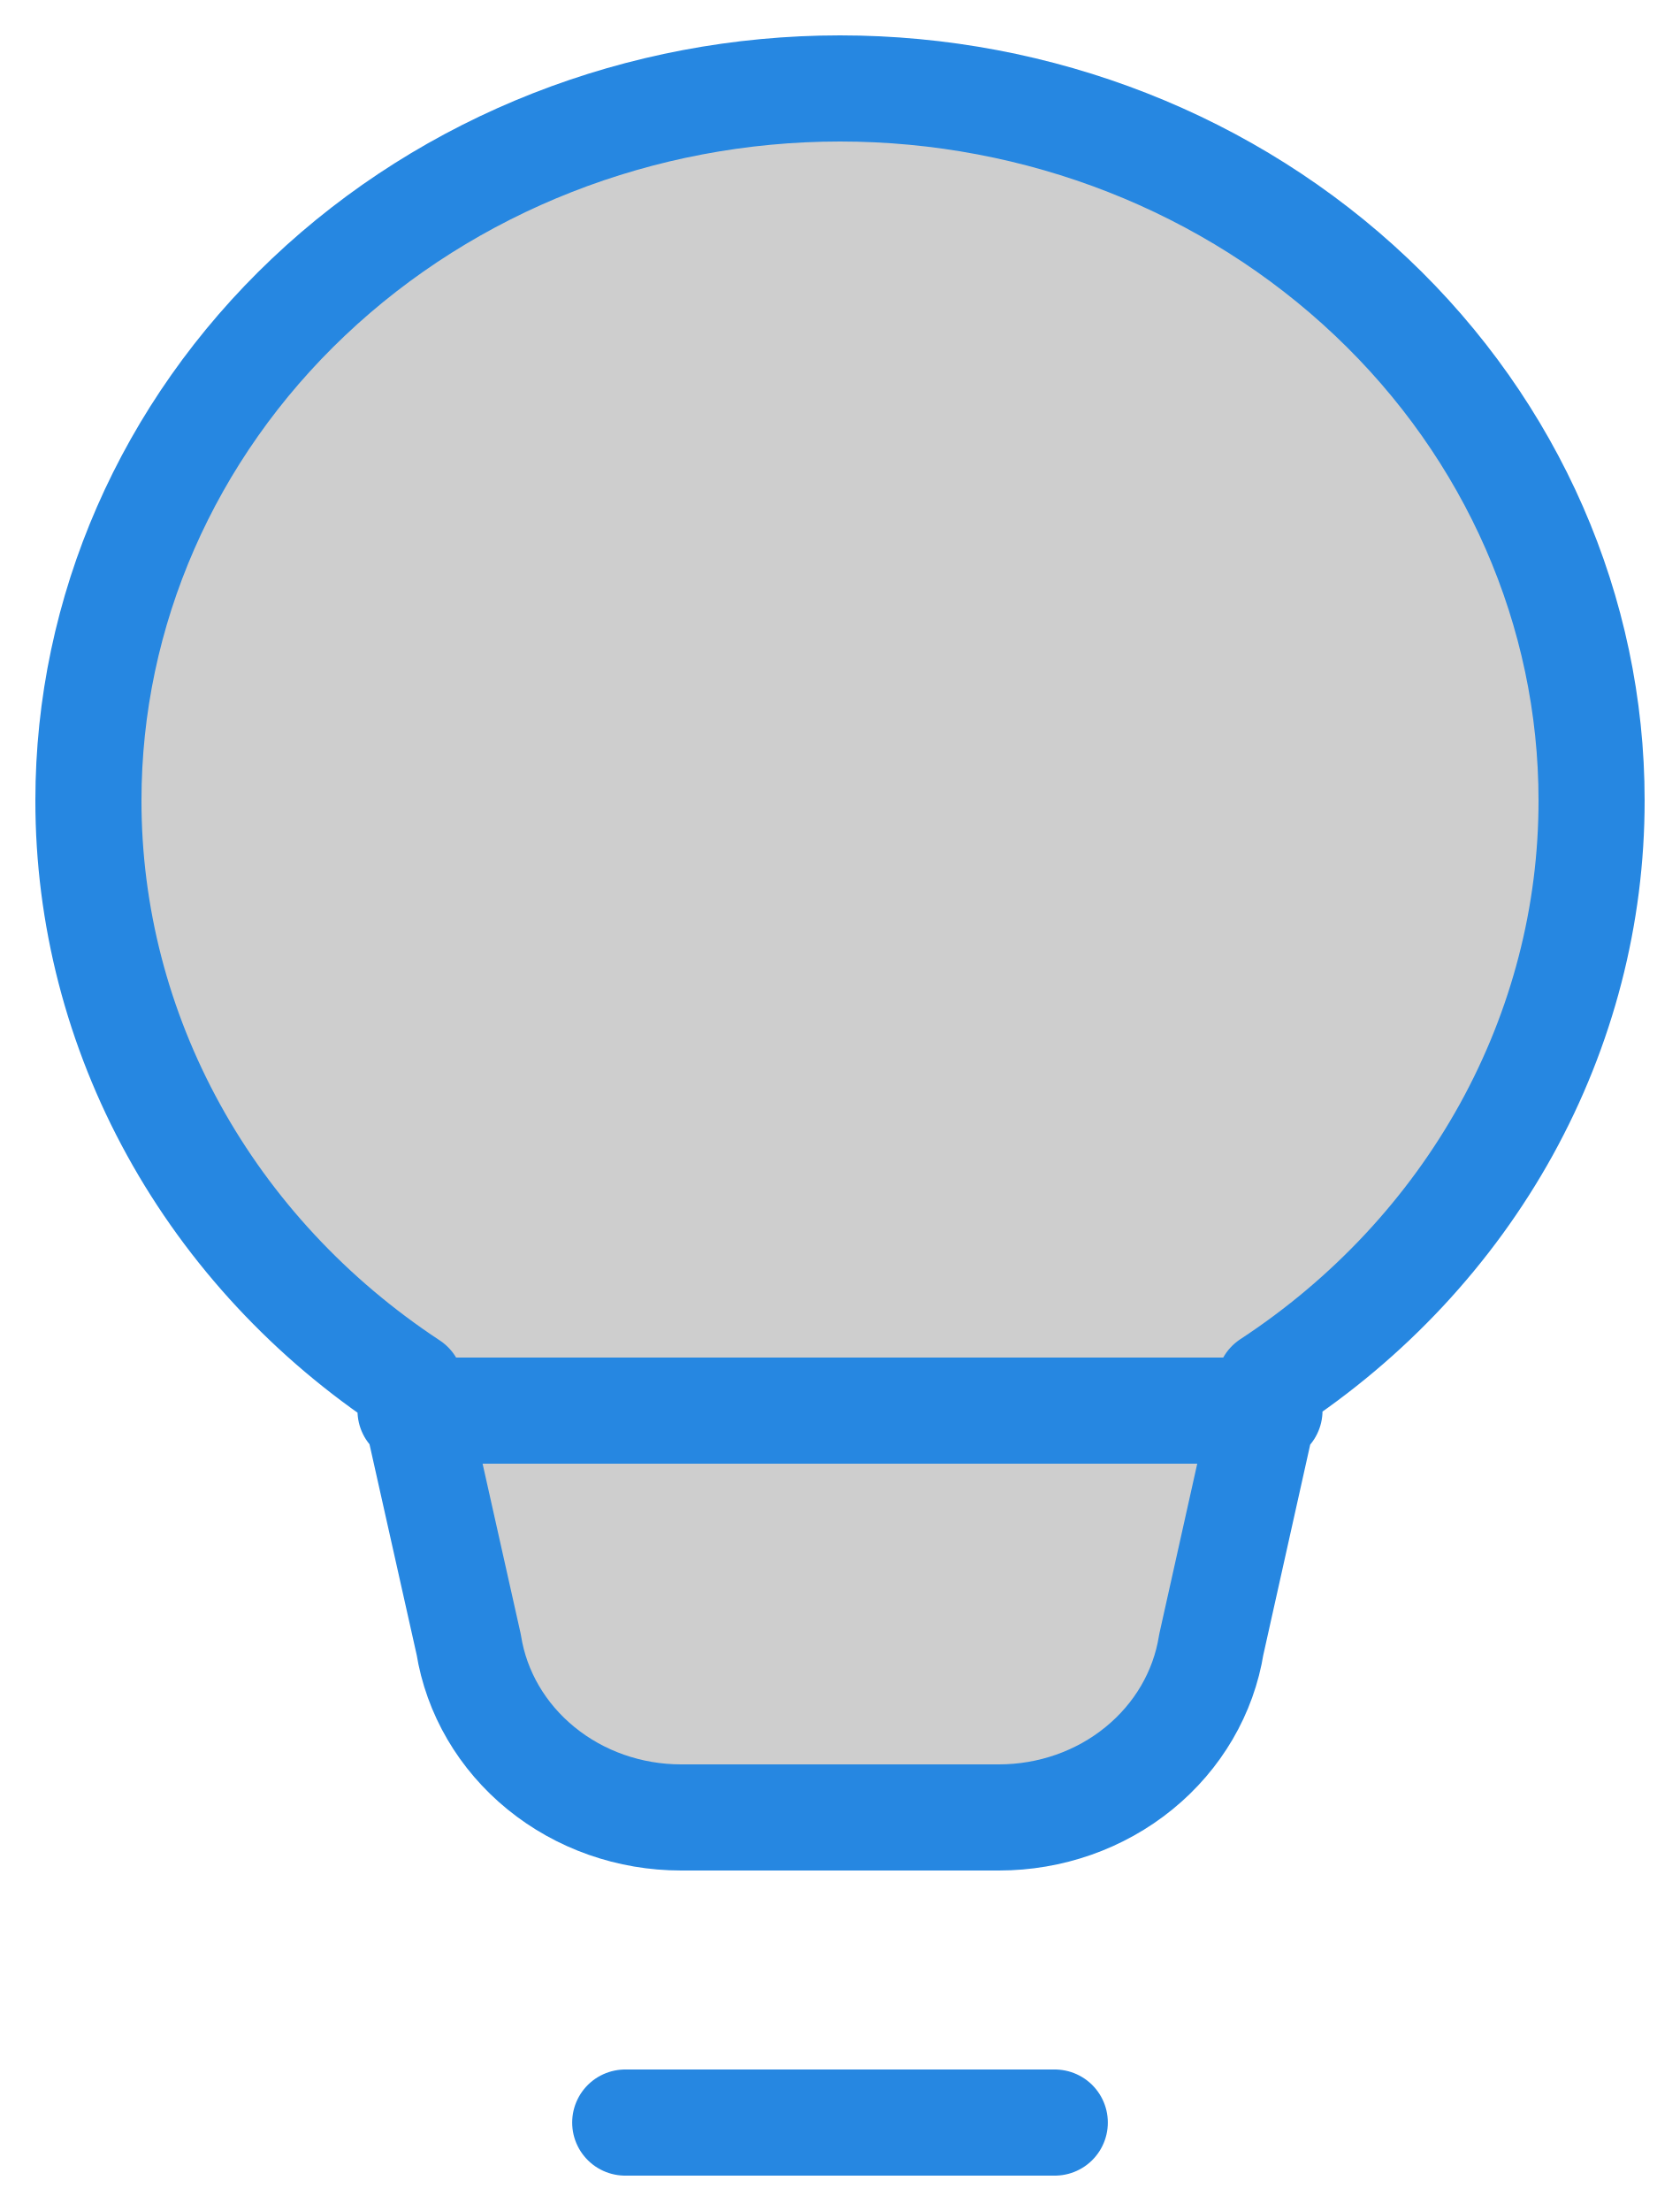
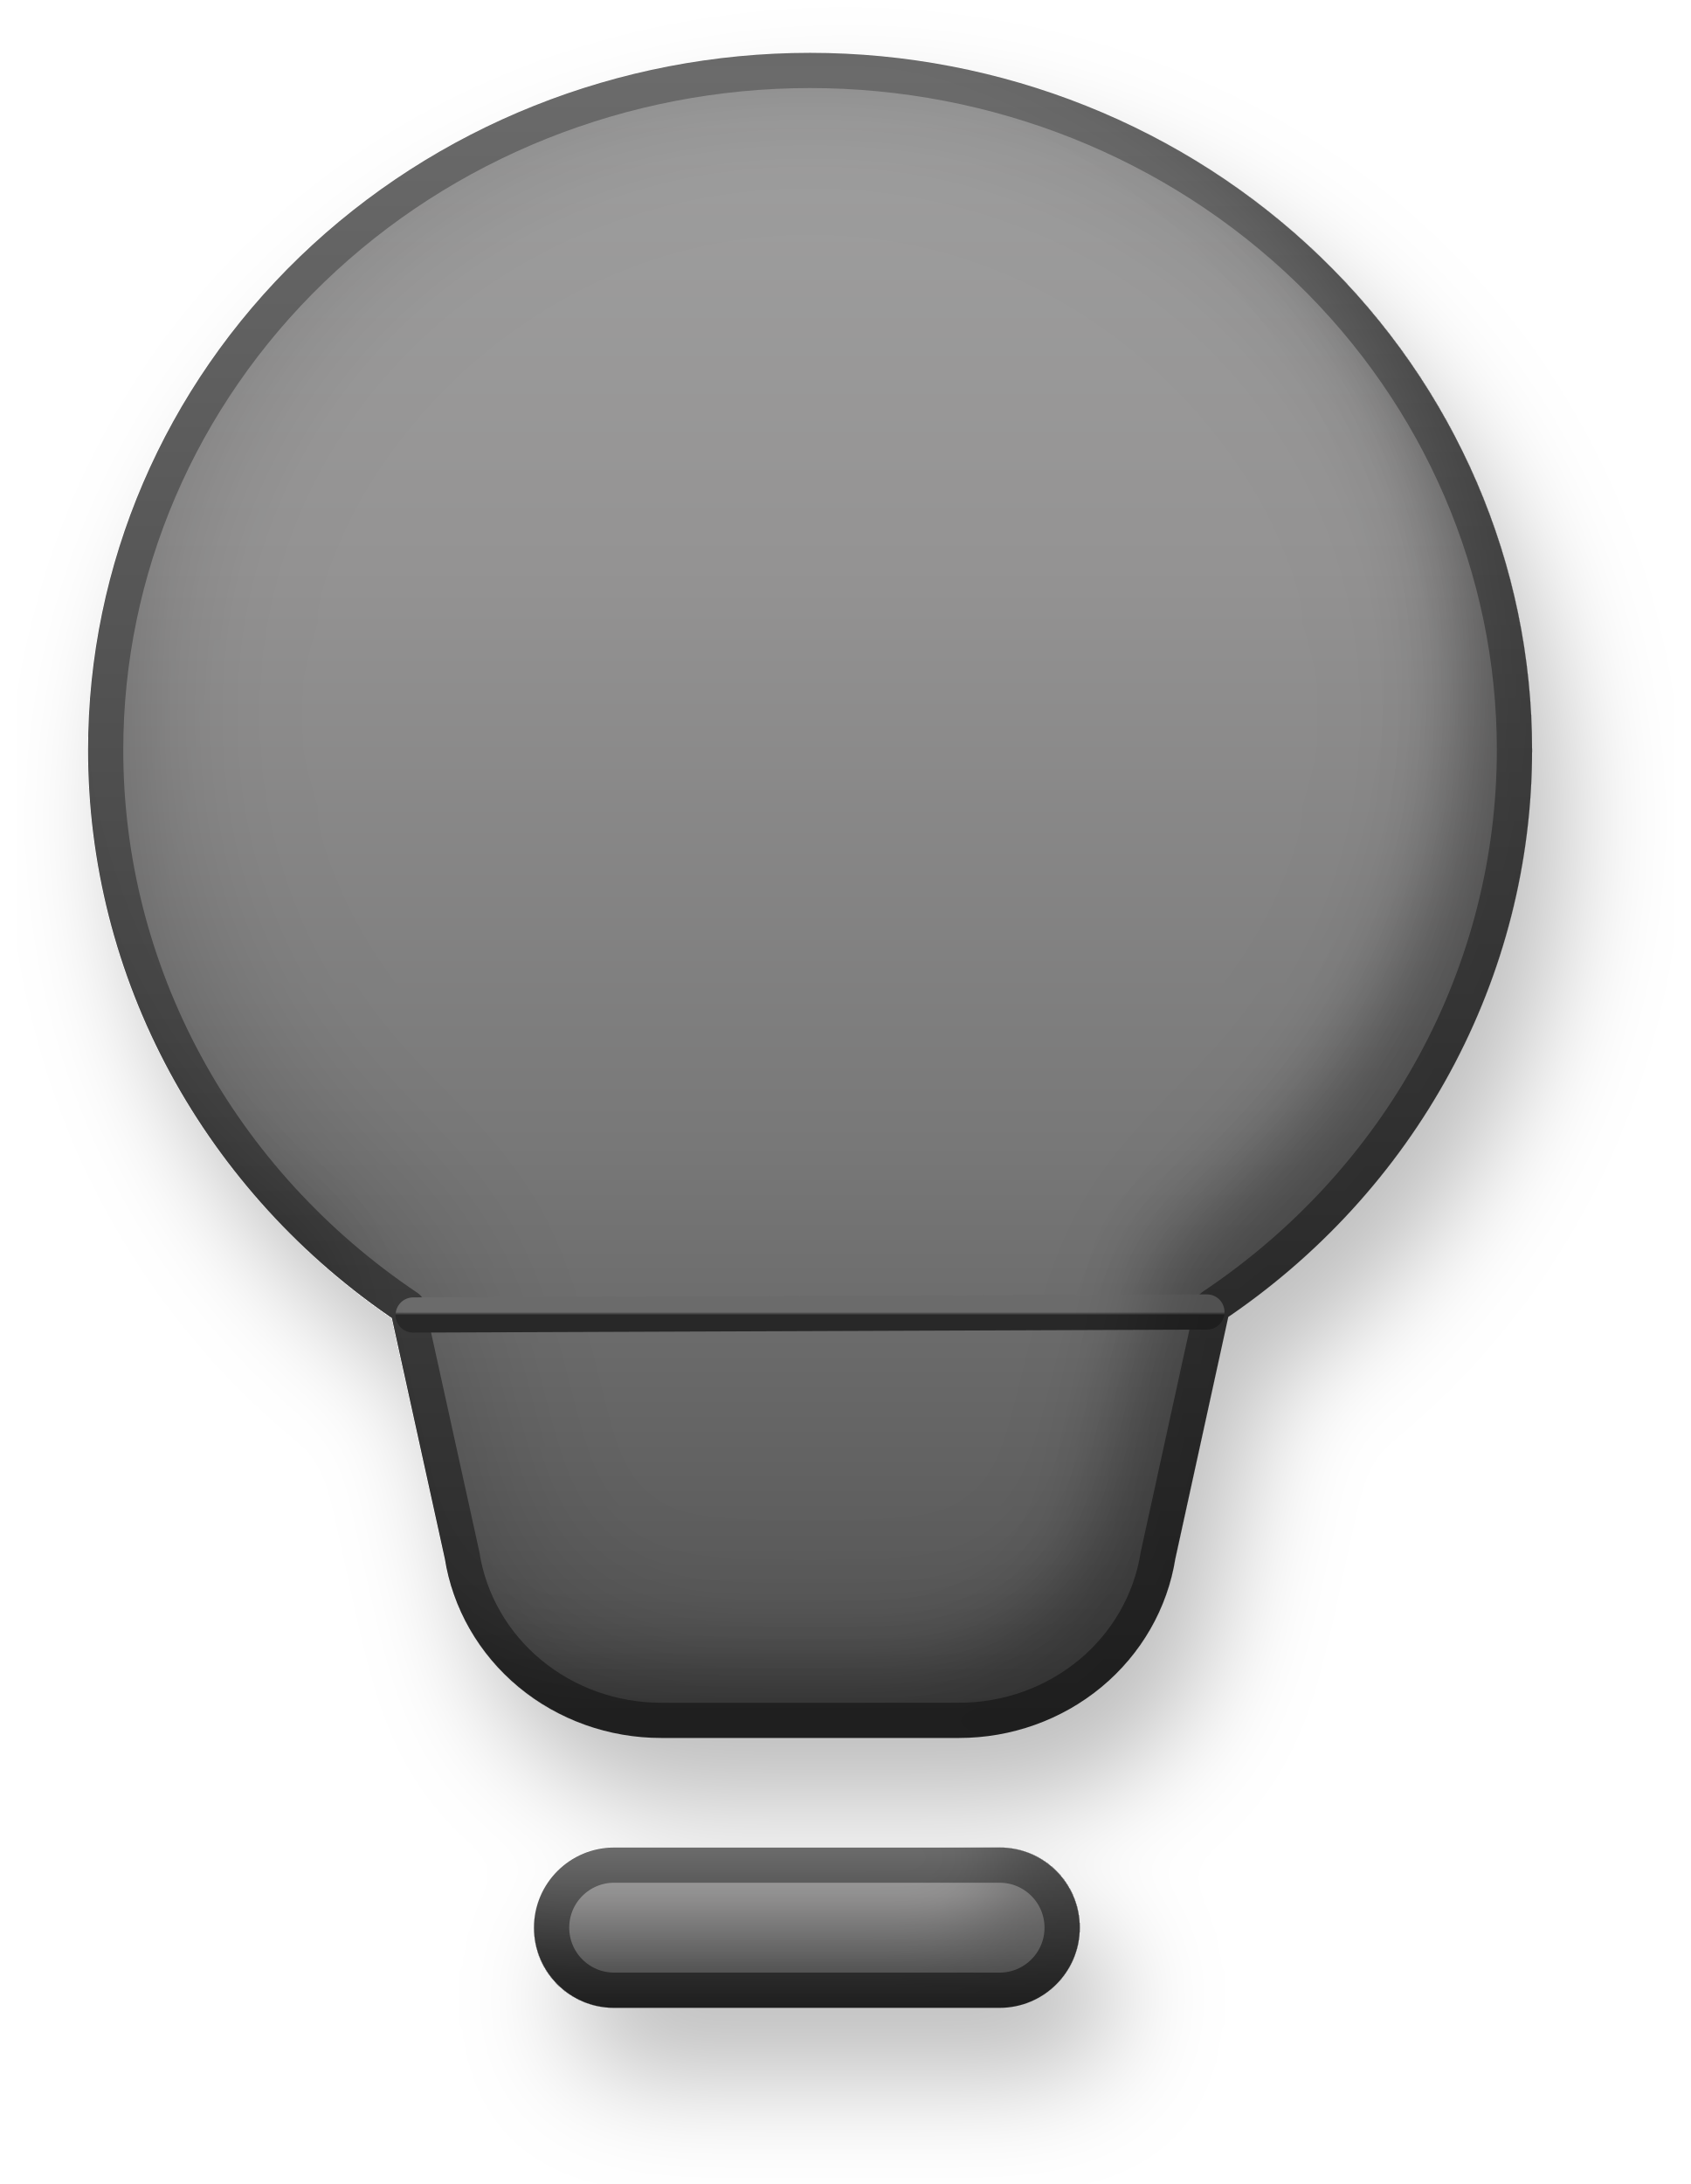
- <svg xmlns="http://www.w3.org/2000/svg" width="19" height="25" viewBox="0 0 19 25" fill="none">
-   <path d="M7.071 24H11.929H7.071ZM1 9.05C1 6.915 1.896 4.867 3.49 3.358C5.084 1.848 7.246 1 9.5 1C11.754 1 13.916 1.848 15.51 3.358C17.105 4.867 18 6.915 18 9.05C18.001 10.346 17.67 11.623 17.036 12.772C16.401 13.92 15.482 14.906 14.357 15.644L13.699 18.595C13.612 19.139 13.322 19.635 12.881 19.994C12.441 20.353 11.879 20.55 11.298 20.55H7.702C7.121 20.55 6.559 20.353 6.119 19.994C5.678 19.635 5.388 19.139 5.301 18.595L4.643 15.657C3.518 14.916 2.598 13.928 1.964 12.777C1.33 11.627 0.999 10.348 1 9.05ZM4.643 15.95H14.357H4.643Z" fill="#CECECE" />
-   <path d="M7.071 24H11.929M4.643 15.95H14.357M1 9.05C1 6.915 1.896 4.867 3.49 3.358C5.084 1.848 7.246 1 9.5 1C11.754 1 13.916 1.848 15.51 3.358C17.105 4.867 18 6.915 18 9.05C18.001 10.346 17.67 11.623 17.036 12.772C16.401 13.92 15.482 14.906 14.357 15.644L13.699 18.595C13.612 19.139 13.322 19.635 12.881 19.994C12.441 20.353 11.879 20.55 11.298 20.55H7.702C7.121 20.55 6.559 20.353 6.119 19.994C5.678 19.635 5.388 19.139 5.301 18.595L4.643 15.657C3.518 14.916 2.598 13.928 1.964 12.777C1.33 11.627 0.999 10.348 1 9.05Z" stroke="#2687E1" stroke-width="1.2" stroke-linecap="round" stroke-linejoin="round" />
+ <svg xmlns="http://www.w3.org/2000/svg" width="48" height="62" viewBox="0 0 48 62" fill="none">
+   <g filter="url(#filter0_di_616_872)">
+     <rect x="15.662" y="52.947" width="14.495" height="3.552" rx="1.776" fill="url(#paint0_linear_616_872)" stroke="url(#paint1_linear_616_872)" />
+     <g filter="url(#filter1_i_616_872)">
+       <path d="M3 21.286C3 16.171 5.107 11.266 8.858 7.649C12.609 4.032 17.696 2 23 2C28.304 2 33.391 4.032 37.142 7.649C40.893 11.266 43 16.171 43 21.286C43.002 24.392 42.224 27.451 40.731 30.203C39.238 32.954 37.075 35.316 34.429 37.084L32.88 44.154C32.675 45.457 31.992 46.646 30.956 47.506C29.92 48.365 28.598 48.838 27.231 48.838H18.769C17.402 48.838 16.08 48.365 15.044 47.506C14.008 46.646 13.325 45.457 13.12 44.154L11.571 37.115C8.924 35.34 6.761 32.973 5.268 30.216C3.776 27.46 2.997 24.396 3 21.286Z" fill="url(#paint2_linear_616_872)" />
+     </g>
+     <path d="M3 21.286C3 16.171 5.107 11.266 8.858 7.649C12.609 4.032 17.696 2 23 2C28.304 2 33.391 4.032 37.142 7.649C40.893 11.266 43 16.171 43 21.286C43.002 24.392 42.224 27.451 40.731 30.203C39.238 32.954 37.075 35.316 34.429 37.084L32.88 44.154C32.675 45.457 31.992 46.646 30.956 47.506C29.92 48.365 28.598 48.838 27.231 48.838H18.769C17.402 48.838 16.08 48.365 15.044 47.506C14.008 46.646 13.325 45.457 13.12 44.154L11.571 37.115C8.924 35.34 6.761 32.973 5.268 30.216C3.776 27.46 2.997 24.396 3 21.286Z" stroke="url(#paint3_linear_616_872)" stroke-linecap="round" stroke-linejoin="round" />
+     <path d="M11.732 37.331L34.268 37.245" stroke="url(#paint4_linear_616_872)" stroke-linecap="round" />
+   </g>
+   <defs>
+     <filter id="filter0_di_616_872" x="0.5" y="-0.5" width="47" height="62.5" filterUnits="userSpaceOnUse" color-interpolation-filters="sRGB">
+       <feFlood flood-opacity="0" result="BackgroundImageFix" />
+       <feColorMatrix in="SourceAlpha" type="matrix" values="0 0 0 0 0 0 0 0 0 0 0 0 0 0 0 0 0 0 127 0" result="hardAlpha" />
+       <feOffset dx="1" dy="2" />
+       <feGaussianBlur stdDeviation="1.5" />
+       <feComposite in2="hardAlpha" operator="out" />
+       <feColorMatrix type="matrix" values="0 0 0 0 0 0 0 0 0 0 0 0 0 0 0 0 0 0 0.25 0" />
+       <feBlend mode="normal" in2="BackgroundImageFix" result="effect1_dropShadow_616_872" />
+       <feBlend mode="normal" in="SourceGraphic" in2="effect1_dropShadow_616_872" result="shape" />
+       <feColorMatrix in="SourceAlpha" type="matrix" values="0 0 0 0 0 0 0 0 0 0 0 0 0 0 0 0 0 0 127 0" result="hardAlpha" />
+       <feOffset dx="-2" dy="-2" />
+       <feGaussianBlur stdDeviation="1" />
+       <feComposite in2="hardAlpha" operator="arithmetic" k2="-1" k3="1" />
+       <feColorMatrix type="matrix" values="0 0 0 0 0 0 0 0 0 0 0 0 0 0 0 0 0 0 0.25 0" />
+       <feBlend mode="normal" in2="shape" result="effect2_innerShadow_616_872" />
+     </filter>
+     <filter id="filter1_i_616_872" x="2.5" y="0.5" width="41" height="48.838" filterUnits="userSpaceOnUse" color-interpolation-filters="sRGB">
+       <feFlood flood-opacity="0" result="BackgroundImageFix" />
+       <feBlend mode="normal" in="SourceGraphic" in2="BackgroundImageFix" result="shape" />
+       <feColorMatrix in="SourceAlpha" type="matrix" values="0 0 0 0 0 0 0 0 0 0 0 0 0 0 0 0 0 0 127 0" result="hardAlpha" />
+       <feOffset dy="-1" />
+       <feGaussianBlur stdDeviation="2.5" />
+       <feComposite in2="hardAlpha" operator="arithmetic" k2="-1" k3="1" />
+       <feColorMatrix type="matrix" values="0 0 0 0 0 0 0 0 0 0 0 0 0 0 0 0 0 0 0.25 0" />
+       <feBlend mode="normal" in2="shape" result="effect1_innerShadow_616_872" />
+     </filter>
+     <linearGradient id="paint0_linear_616_872" x1="22.91" y1="52.447" x2="22.91" y2="57" gradientUnits="userSpaceOnUse">
+       <stop stop-color="#A0A0A0" />
+       <stop offset="0.3" stop-color="#949393" />
+       <stop offset="0.65" stop-color="#787878" />
+       <stop offset="1" stop-color="#515151" />
+     </linearGradient>
+     <linearGradient id="paint1_linear_616_872" x1="22.91" y1="52.447" x2="22.91" y2="57" gradientUnits="userSpaceOnUse">
+       <stop stop-color="#6B6B6B" />
+       <stop offset="1" stop-color="#282828" />
+     </linearGradient>
+     <linearGradient id="paint2_linear_616_872" x1="23" y1="2" x2="23" y2="48.838" gradientUnits="userSpaceOnUse">
+       <stop stop-color="#A0A0A0" />
+       <stop offset="0.3" stop-color="#949393" />
+       <stop offset="0.65" stop-color="#787878" />
+       <stop offset="1" stop-color="#515151" />
+     </linearGradient>
+     <linearGradient id="paint3_linear_616_872" x1="23" y1="2" x2="23" y2="48.838" gradientUnits="userSpaceOnUse">
+       <stop stop-color="#6B6B6B" />
+       <stop offset="1" stop-color="#282828" />
+     </linearGradient>
+     <linearGradient id="paint4_linear_616_872" x1="23" y1="37.245" x2="23" y2="37.331" gradientUnits="userSpaceOnUse">
+       <stop stop-color="#6B6B6B" />
+       <stop offset="1" stop-color="#282828" />
+     </linearGradient>
+   </defs>
</svg>
